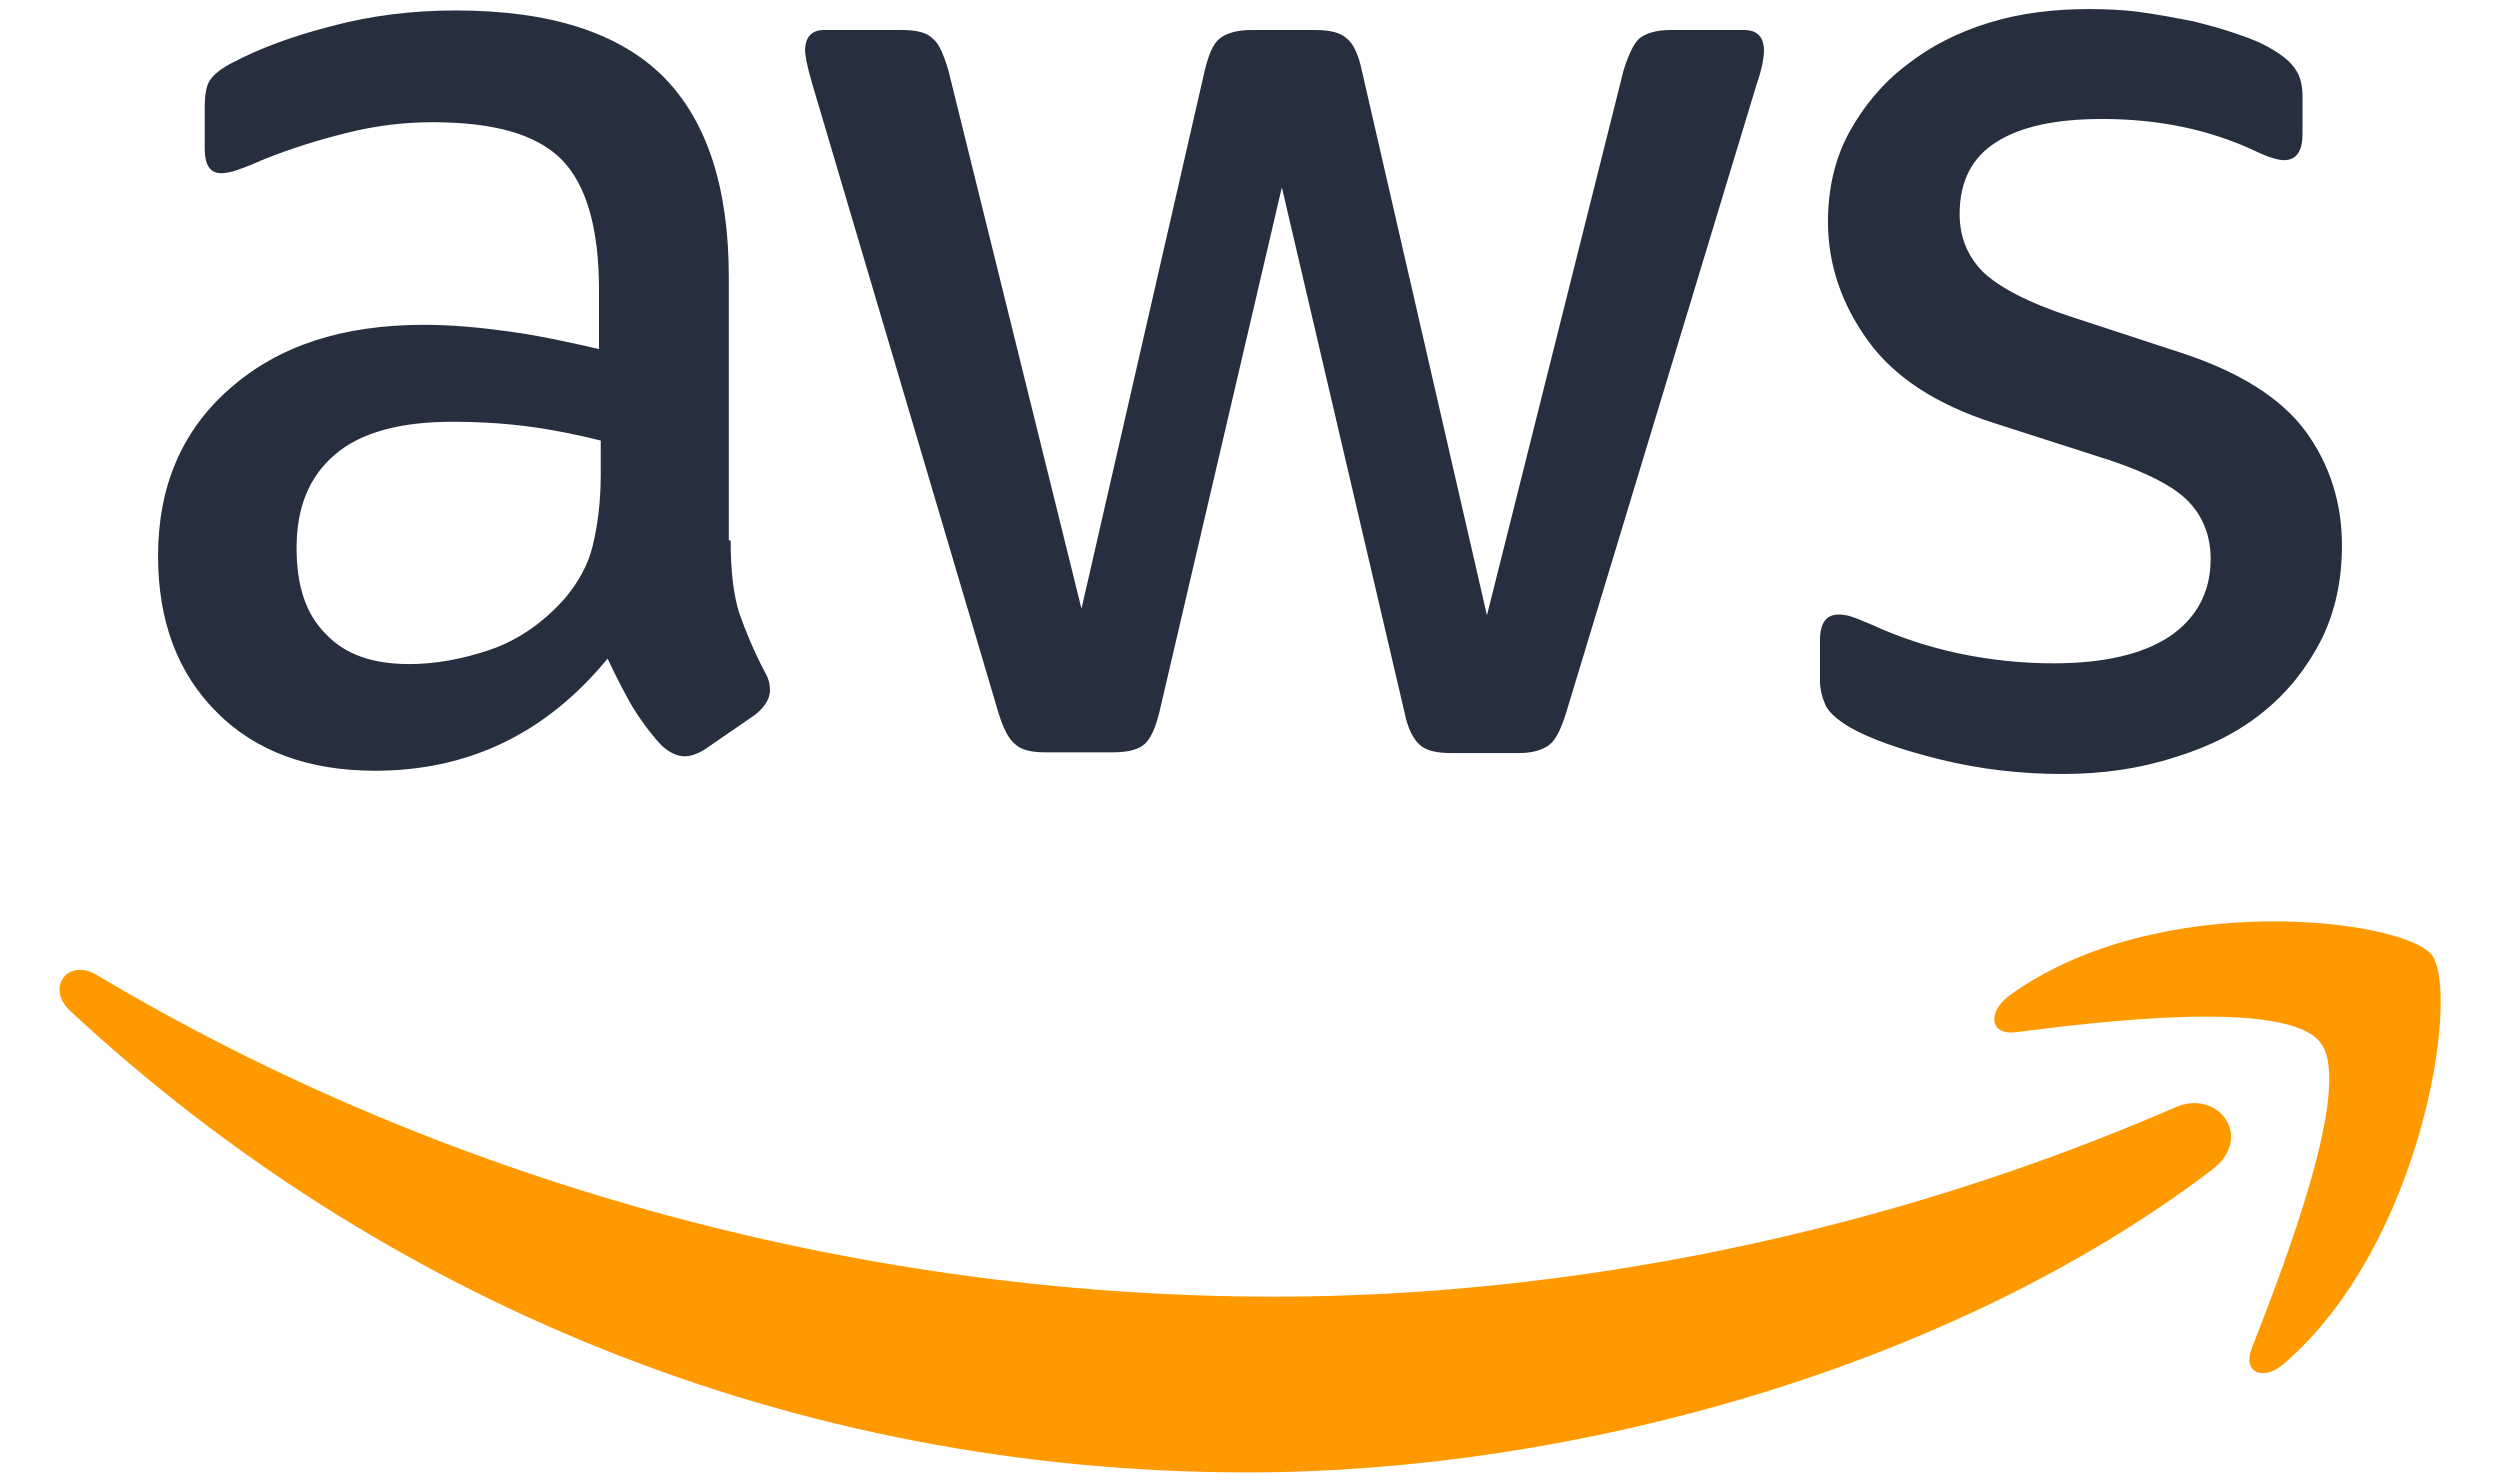
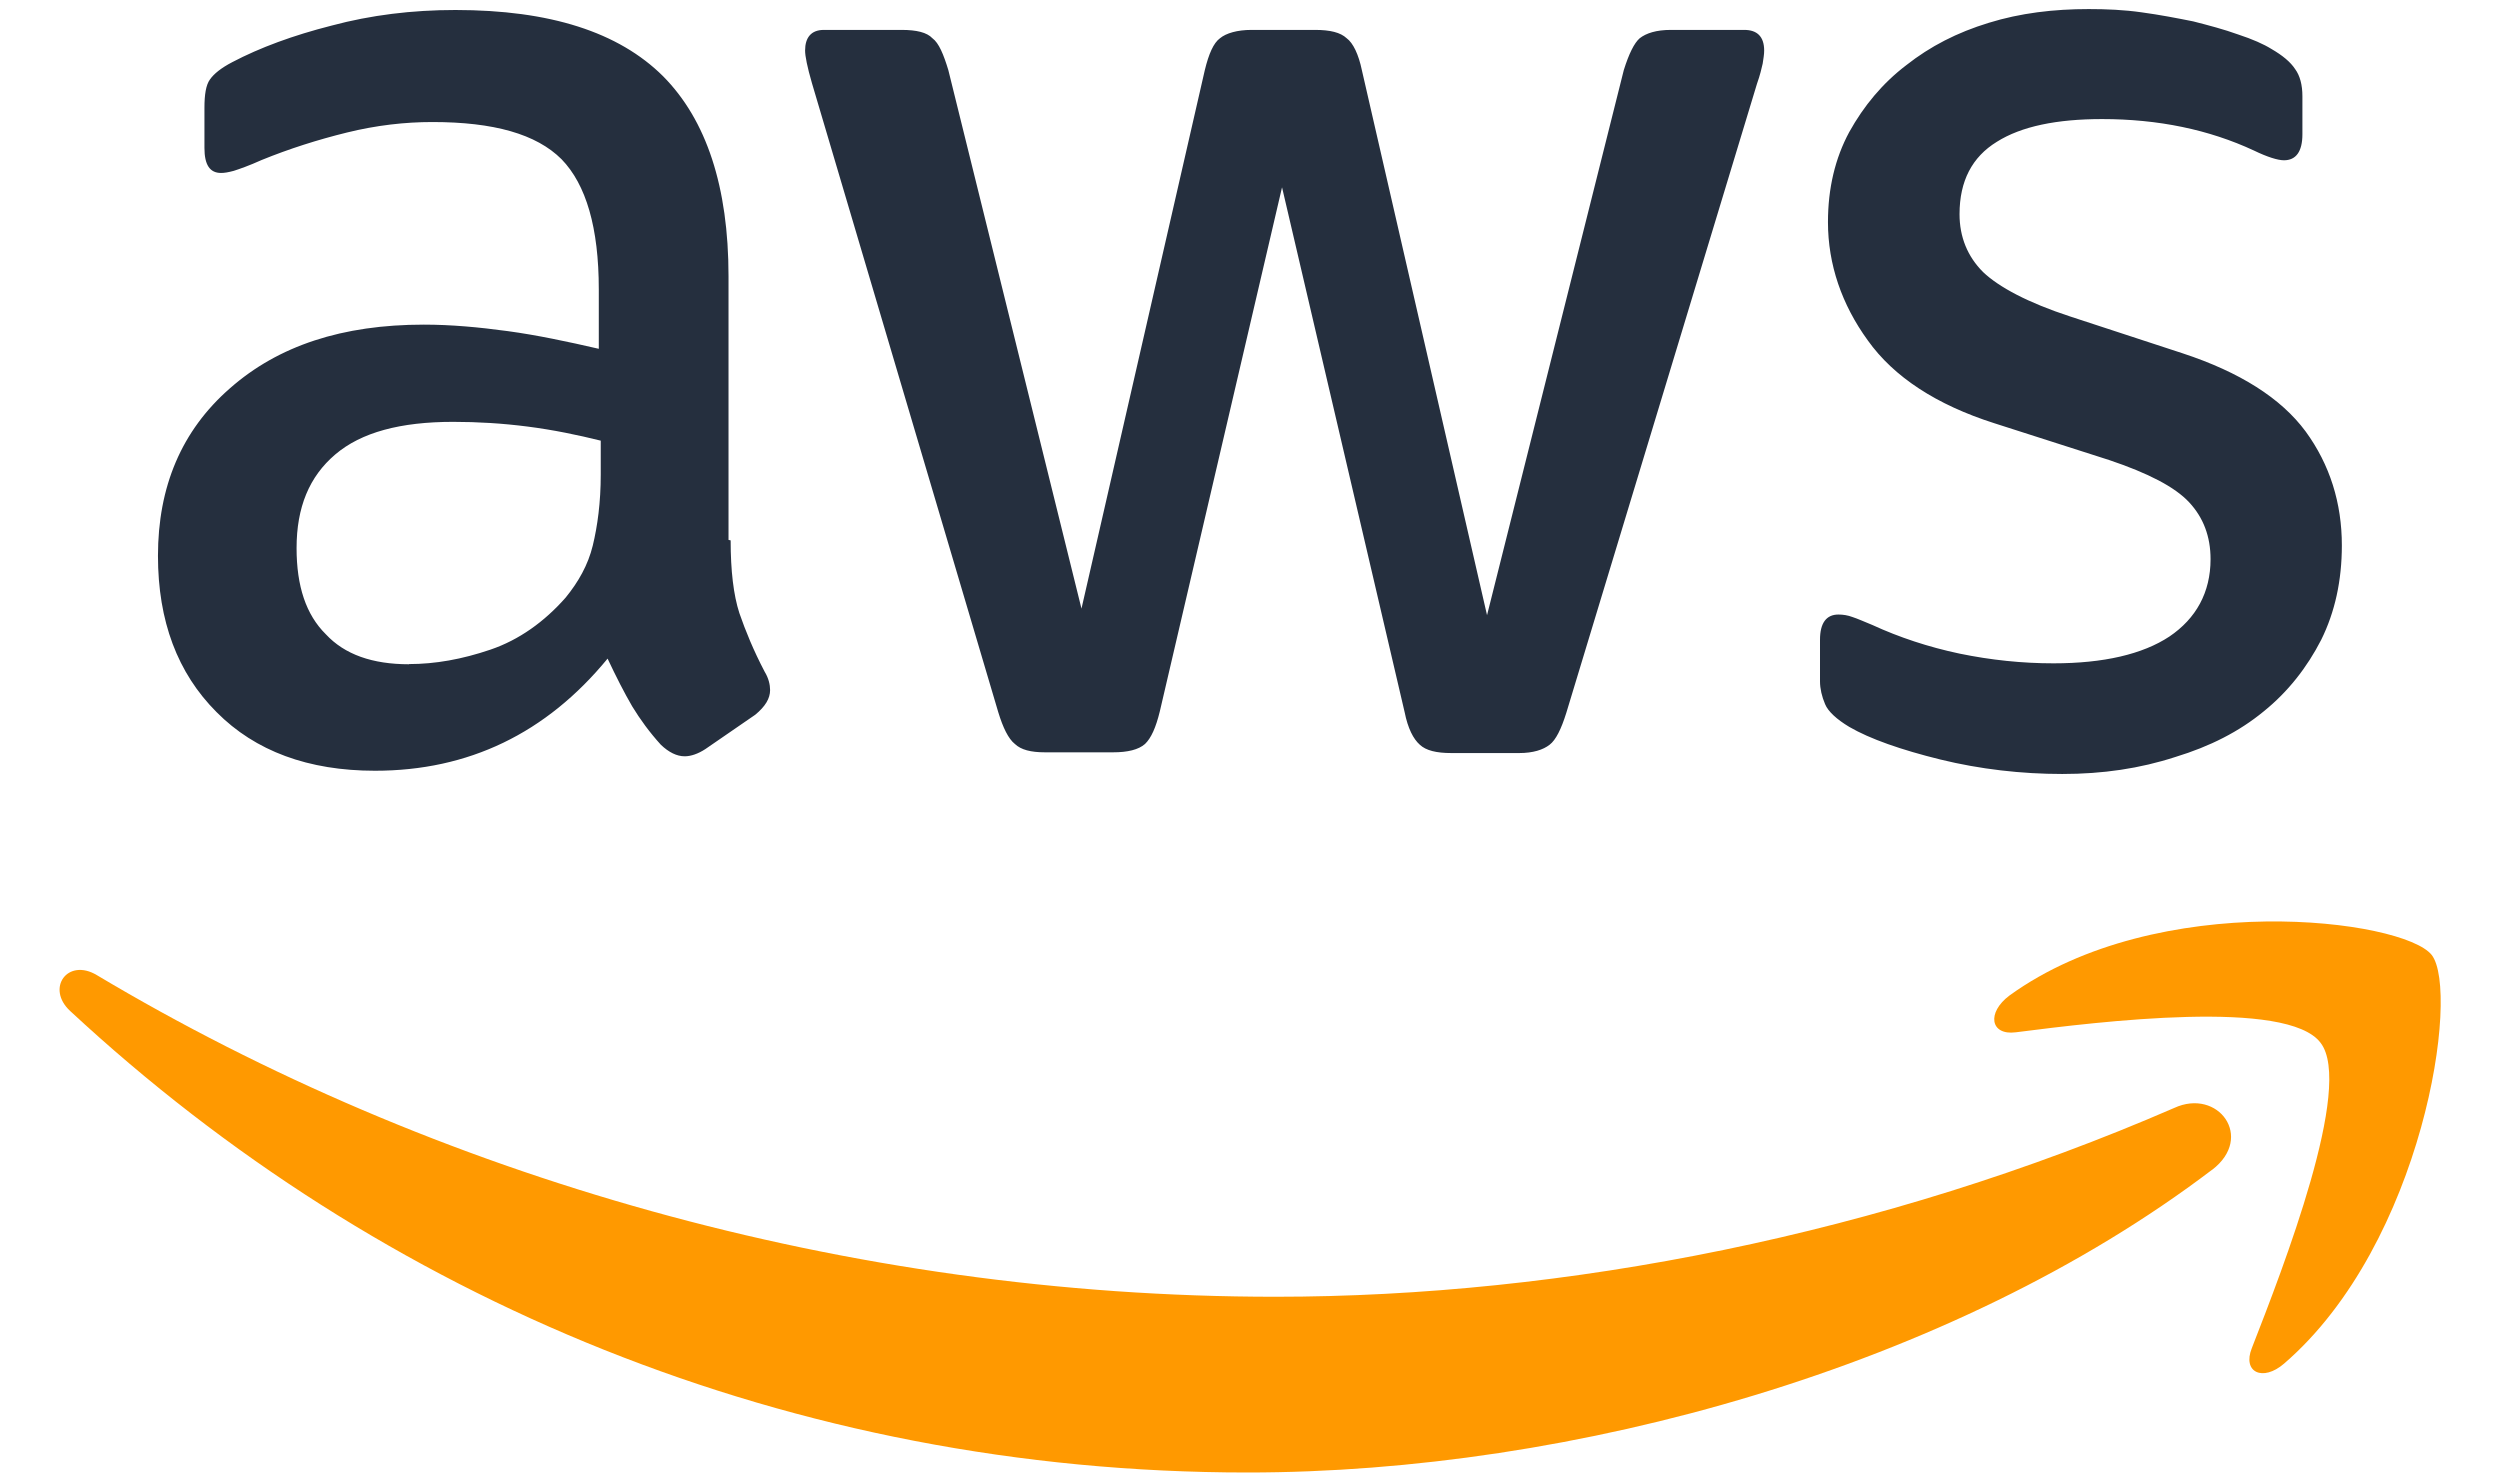
- <svg xmlns="http://www.w3.org/2000/svg" width="27px" height="16px" viewBox="0 0 26 16" version="1.1">
-   <g id="surface1">
-     <path style=" stroke:none;fill-rule:nonzero;fill:rgb(14.51%,18.431%,24.314%);fill-opacity:1;" d="M 7.391 5.836 C 7.391 6.164 7.422 6.426 7.484 6.621 C 7.551 6.812 7.637 7.023 7.758 7.254 C 7.801 7.324 7.816 7.395 7.816 7.453 C 7.816 7.543 7.766 7.629 7.656 7.719 L 7.117 8.09 C 7.039 8.141 6.961 8.168 6.895 8.168 C 6.809 8.168 6.723 8.125 6.637 8.043 C 6.516 7.91 6.414 7.77 6.328 7.629 C 6.242 7.48 6.156 7.312 6.062 7.113 C 5.398 7.922 4.559 8.324 3.551 8.324 C 2.832 8.324 2.258 8.113 1.84 7.691 C 1.418 7.27 1.207 6.707 1.207 6.004 C 1.207 5.258 1.461 4.652 1.984 4.195 C 2.508 3.734 3.199 3.508 4.078 3.508 C 4.371 3.508 4.668 3.535 4.984 3.578 C 5.301 3.621 5.629 3.691 5.969 3.77 L 5.969 3.129 C 5.969 2.461 5.832 1.996 5.566 1.723 C 5.293 1.449 4.832 1.32 4.172 1.32 C 3.875 1.32 3.566 1.355 3.25 1.434 C 2.934 1.512 2.625 1.609 2.328 1.73 C 2.191 1.793 2.086 1.828 2.027 1.848 C 1.969 1.863 1.926 1.871 1.891 1.871 C 1.77 1.871 1.711 1.785 1.711 1.602 L 1.711 1.168 C 1.711 1.027 1.727 0.922 1.77 0.863 C 1.812 0.801 1.891 0.738 2.012 0.676 C 2.309 0.52 2.668 0.387 3.086 0.281 C 3.508 0.168 3.953 0.113 4.422 0.113 C 5.441 0.113 6.184 0.352 6.664 0.828 C 7.133 1.301 7.371 2.023 7.371 2.988 L 7.371 5.836 Z M 3.918 7.172 C 4.199 7.172 4.488 7.121 4.797 7.016 C 5.105 6.91 5.379 6.715 5.609 6.453 C 5.746 6.285 5.852 6.102 5.902 5.891 C 5.953 5.68 5.988 5.426 5.988 5.125 L 5.988 4.758 C 5.738 4.695 5.473 4.641 5.199 4.605 C 4.926 4.57 4.66 4.555 4.395 4.555 C 3.824 4.555 3.402 4.668 3.121 4.906 C 2.84 5.145 2.703 5.477 2.703 5.918 C 2.703 6.328 2.805 6.637 3.02 6.848 C 3.223 7.066 3.523 7.172 3.918 7.172 Z M 10.785 8.125 C 10.633 8.125 10.527 8.098 10.461 8.035 C 10.391 7.98 10.332 7.859 10.281 7.691 L 8.27 0.898 C 8.219 0.723 8.195 0.605 8.195 0.547 C 8.195 0.406 8.262 0.324 8.398 0.324 L 9.238 0.324 C 9.398 0.324 9.512 0.352 9.57 0.414 C 9.641 0.465 9.691 0.59 9.742 0.758 L 11.18 6.574 L 12.512 0.758 C 12.555 0.582 12.605 0.465 12.676 0.414 C 12.742 0.359 12.863 0.324 13.016 0.324 L 13.703 0.324 C 13.863 0.324 13.977 0.352 14.043 0.414 C 14.113 0.465 14.172 0.59 14.207 0.758 L 15.559 6.645 L 17.035 0.758 C 17.09 0.582 17.148 0.465 17.207 0.414 C 17.277 0.359 17.387 0.324 17.543 0.324 L 18.336 0.324 C 18.473 0.324 18.551 0.395 18.551 0.547 C 18.551 0.59 18.543 0.633 18.535 0.688 C 18.523 0.738 18.508 0.809 18.473 0.906 L 16.414 7.699 C 16.359 7.875 16.301 7.992 16.234 8.043 C 16.164 8.098 16.055 8.133 15.906 8.133 L 15.172 8.133 C 15.012 8.133 14.898 8.105 14.832 8.043 C 14.762 7.98 14.703 7.867 14.668 7.691 L 13.344 2.023 L 12.023 7.684 C 11.98 7.859 11.93 7.973 11.863 8.035 C 11.793 8.098 11.676 8.125 11.52 8.125 Z M 21.773 8.359 C 21.332 8.359 20.887 8.309 20.457 8.203 C 20.031 8.098 19.695 7.98 19.473 7.852 C 19.336 7.77 19.242 7.684 19.211 7.605 C 19.176 7.523 19.156 7.438 19.156 7.359 L 19.156 6.91 C 19.156 6.727 19.227 6.637 19.355 6.637 C 19.406 6.637 19.457 6.645 19.508 6.664 C 19.559 6.68 19.637 6.715 19.723 6.75 C 20.012 6.883 20.328 6.988 20.664 7.059 C 21.004 7.129 21.34 7.164 21.68 7.164 C 22.219 7.164 22.641 7.066 22.93 6.875 C 23.219 6.68 23.375 6.398 23.375 6.039 C 23.375 5.793 23.297 5.59 23.145 5.426 C 22.988 5.258 22.699 5.109 22.281 4.969 L 21.039 4.57 C 20.414 4.371 19.953 4.07 19.672 3.676 C 19.391 3.289 19.242 2.855 19.242 2.398 C 19.242 2.031 19.32 1.707 19.473 1.426 C 19.629 1.145 19.832 0.898 20.09 0.703 C 20.348 0.5 20.637 0.352 20.98 0.246 C 21.32 0.141 21.68 0.098 22.059 0.098 C 22.246 0.098 22.441 0.105 22.629 0.133 C 22.828 0.16 23.008 0.195 23.188 0.23 C 23.355 0.273 23.52 0.316 23.672 0.371 C 23.828 0.422 23.949 0.477 24.031 0.527 C 24.152 0.598 24.238 0.668 24.289 0.746 C 24.34 0.816 24.367 0.914 24.367 1.039 L 24.367 1.449 C 24.367 1.637 24.297 1.73 24.168 1.73 C 24.102 1.73 23.988 1.695 23.844 1.625 C 23.355 1.398 22.809 1.285 22.203 1.285 C 21.715 1.285 21.332 1.363 21.066 1.531 C 20.801 1.695 20.664 1.953 20.664 2.312 C 20.664 2.559 20.75 2.77 20.918 2.938 C 21.09 3.102 21.406 3.27 21.859 3.418 L 23.074 3.816 C 23.691 4.02 24.137 4.301 24.402 4.66 C 24.664 5.02 24.793 5.434 24.793 5.891 C 24.793 6.27 24.719 6.609 24.57 6.91 C 24.418 7.207 24.211 7.473 23.949 7.684 C 23.684 7.902 23.367 8.062 22.996 8.176 C 22.613 8.301 22.211 8.359 21.773 8.359 Z M 21.773 8.359 " />
-     <path style=" stroke:none;fill-rule:evenodd;fill:rgb(100%,60%,0%);fill-opacity:1;" d="M 23.391 12.633 C 20.578 14.77 16.488 15.902 12.973 15.902 C 8.047 15.902 3.609 14.031 0.258 10.918 C -0.008 10.672 0.23 10.34 0.547 10.531 C 4.172 12.695 8.648 14.004 13.273 14.004 C 16.395 14.004 19.824 13.336 22.98 11.965 C 23.453 11.746 23.852 12.281 23.391 12.633 Z M 23.391 12.633 " />
-     <path style=" stroke:none;fill-rule:evenodd;fill:rgb(100%,60%,0%);fill-opacity:1;" d="M 24.562 11.262 C 24.203 10.785 22.184 11.031 21.27 11.148 C 20.996 11.184 20.953 10.938 21.203 10.75 C 22.809 9.59 25.453 9.926 25.762 10.312 C 26.07 10.707 25.676 13.426 24.168 14.727 C 23.938 14.926 23.715 14.82 23.82 14.559 C 24.16 13.688 24.922 11.727 24.562 11.262 Z M 24.562 11.262 " />
+ <svg xmlns="http://www.w3.org/2000/svg" height="16" viewBox="0 0 26 16" width="27">
+   <path d="m7.391 5.836c0 .328.031.59.094.785.066.191.152.402.273.633.043.07.059.141.059.199 0 .09-.051.176-.16.266l-.539.371c-.078.051-.156.078-.223.078-.086 0-.172-.043-.258-.125-.121-.133-.223-.273-.309-.414-.086-.148-.172-.316-.266-.516-.664.809-1.504 1.211-2.512 1.211-.719 0-1.293-.211-1.711-.633-.422-.422-.633-.984-.633-1.688 0-.746.254-1.352.777-1.809.523-.461 1.215-.688 2.094-.688.293 0 .59.027.906.07s.645.113.984.191v-.641c0-.668-.137-1.133-.402-1.406-.273-.273-.734-.402-1.395-.402-.297 0-.605.035-.922.113s-.625.176-.922.297c-.137.062-.242.098-.301.117-.059.016-.102.023-.137.023-.121 0-.18-.086-.18-.27v-.434c0-.141.016-.246.059-.305.043-.062.121-.125.242-.188.297-.156.656-.289 1.074-.395.422-.113.867-.168 1.336-.168 1.02 0 1.762.238 2.242.715.469.473.707 1.195.707 2.16v2.848zm-3.473 1.336c.281 0 .57-.051.879-.156s.582-.301.812-.562c.137-.168.242-.352.293-.562.051-.211.086-.465.086-.766v-.367c-.25-.062-.516-.117-.789-.152-.273-.035-.539-.051-.805-.051-.57 0-.992.113-1.273.352s-.418.57-.418 1.012c0 .41.102.719.316.93.203.219.504.324.898.324zm6.867.953c-.152 0-.258-.027-.324-.09-.07-.055-.129-.176-.18-.344l-2.012-6.793c-.051-.176-.074-.293-.074-.352 0-.141.066-.223.203-.223h.84c.16 0 .273.027.332.09.07.051.121.176.172.344l1.438 5.816 1.332-5.816c.043-.176.094-.293.164-.344.066-.055.188-.09.34-.09h.688c.16 0 .273.027.34.09.07.051.129.176.164.344l1.352 5.887 1.477-5.887c.055-.176.113-.293.172-.344.07-.055.18-.09.336-.09h.793c.137 0 .215.07.215.223 0 .043-.008.086-.016.141-.012.051-.027.121-.062.219l-2.059 6.793c-.055.176-.113.293-.18.344-.07.055-.18.09-.328.09h-.734c-.16 0-.273-.027-.34-.09-.07-.062-.129-.176-.164-.352l-1.324-5.668-1.32 5.66c-.043.176-.094.289-.16.352-.07.062-.188.09-.344.09zm10.988.234c-.441 0-.887-.051-1.316-.156-.426-.105-.762-.223-.984-.352-.137-.082-.23-.168-.262-.246-.035-.082-.055-.168-.055-.246v-.449c0-.184.07-.273.199-.273.051 0 .102.008.152.027.051.016.129.051.215.086.289.133.605.238.941.309.34.07.676.105 1.016.105.539 0 .961-.098 1.25-.289.289-.195.445-.477.445-.836 0-.246-.078-.449-.23-.613-.156-.168-.445-.316-.863-.457l-1.242-.398c-.625-.199-1.086-.5-1.367-.895-.281-.387-.43-.82-.43-1.277 0-.367.078-.691.23-.973.156-.281.359-.527.617-.723.258-.203.547-.352.891-.457.34-.105.699-.148 1.078-.148.188 0 .383.008.57.035.199.027.379.062.559.098.168.043.332.086.484.141.156.051.277.105.359.156.121.07.207.141.258.219.051.07.078.168.078.293v.41c0 .188-.07.281-.199.281-.066 0-.18-.035-.324-.105-.488-.227-1.035-.34-1.641-.34-.488 0-.871.078-1.137.246-.266.164-.402.422-.402.781 0 .246.086.457.254.625.172.164.488.332.941.48l1.215.398c.617.203 1.062.484 1.328.844.262.359.391.773.391 1.23 0 .379-.074.719-.223 1.02-.152.297-.359.562-.621.773-.266.219-.582.379-.953.492-.383.125-.785.184-1.223.184zm0 0" fill="#252f3e" />
+   <g fill="#f90" fill-rule="evenodd">
+     <path d="m23.391 12.633c-2.812 2.137-6.902 3.27-10.418 3.27-4.926 0-9.363-1.871-12.715-4.984-.266-.246-.027-.578.289-.387 3.625 2.164 8.102 3.473 12.727 3.473 3.121 0 6.551-.668 9.707-2.039.473-.219.871.316.41.668zm0 0" />
+     <path d="m24.562 11.262c-.359-.477-2.379-.23-3.293-.113-.273.035-.316-.211-.066-.398 1.605-1.16 4.25-.824 4.559-.438.309.395-.086 3.113-1.594 4.414-.23.199-.453.094-.348-.168.34-.871 1.102-2.832.742-3.297zm0 0" />
  </g>
</svg>
